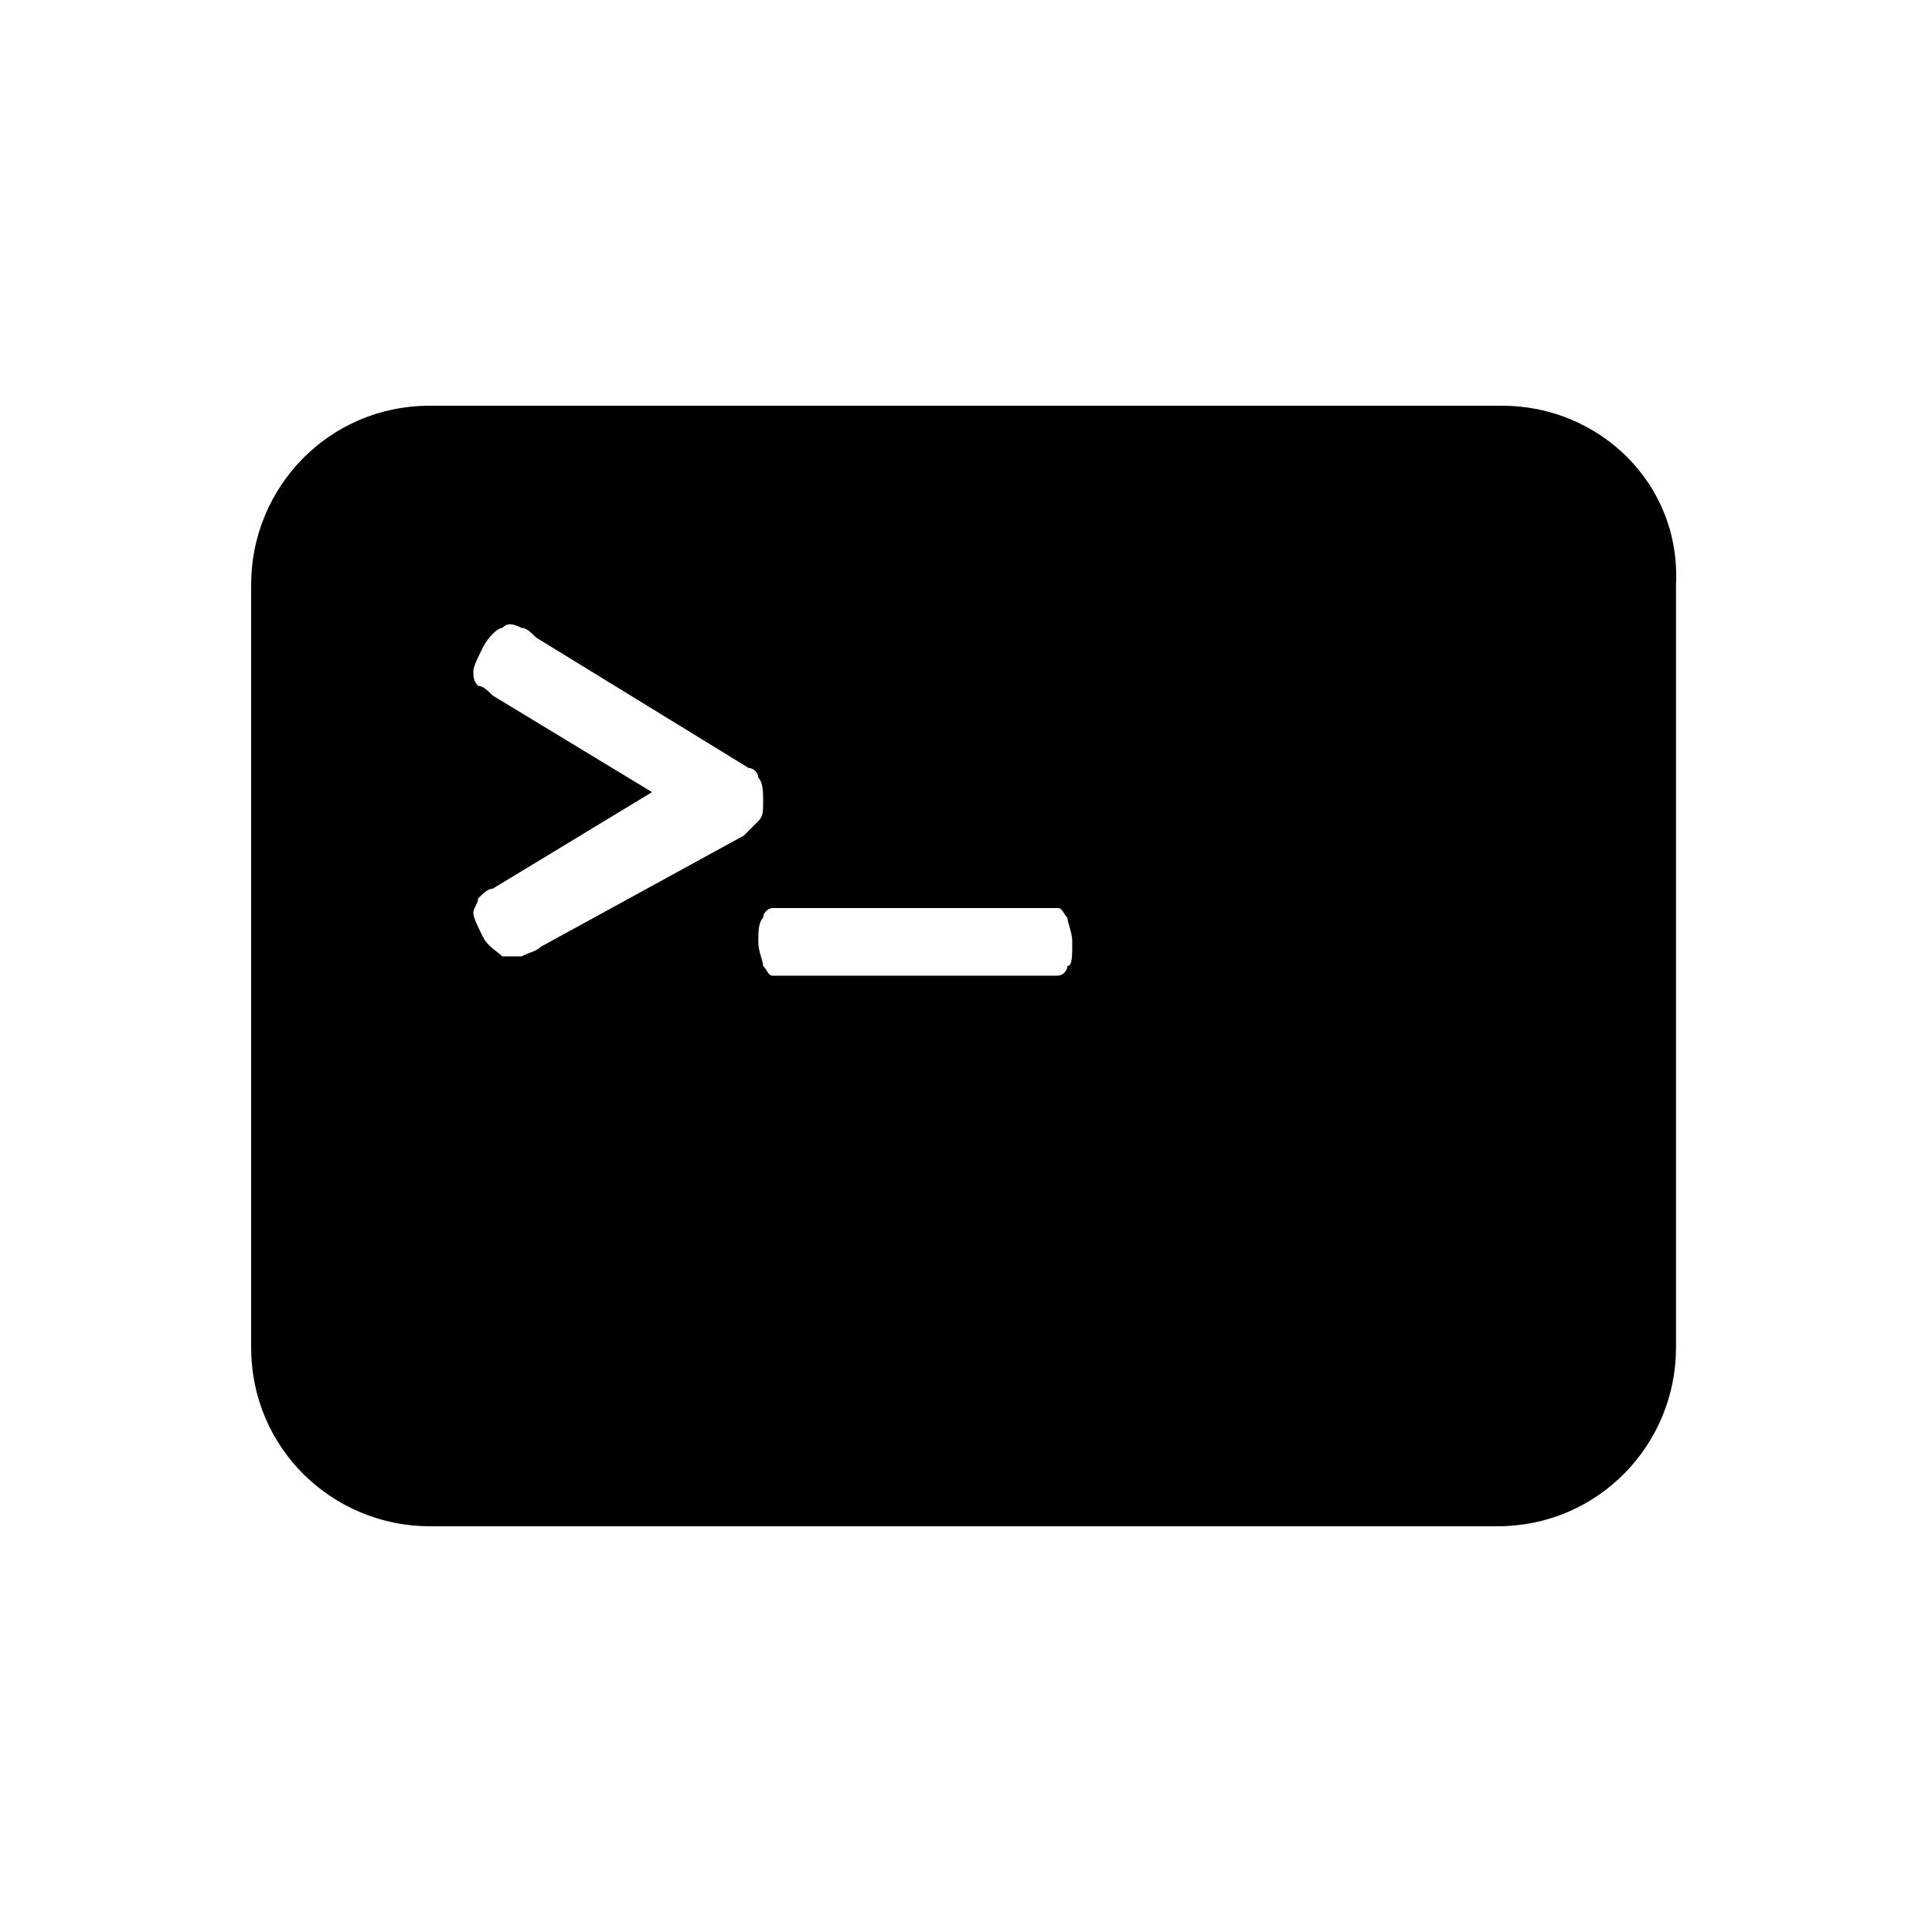
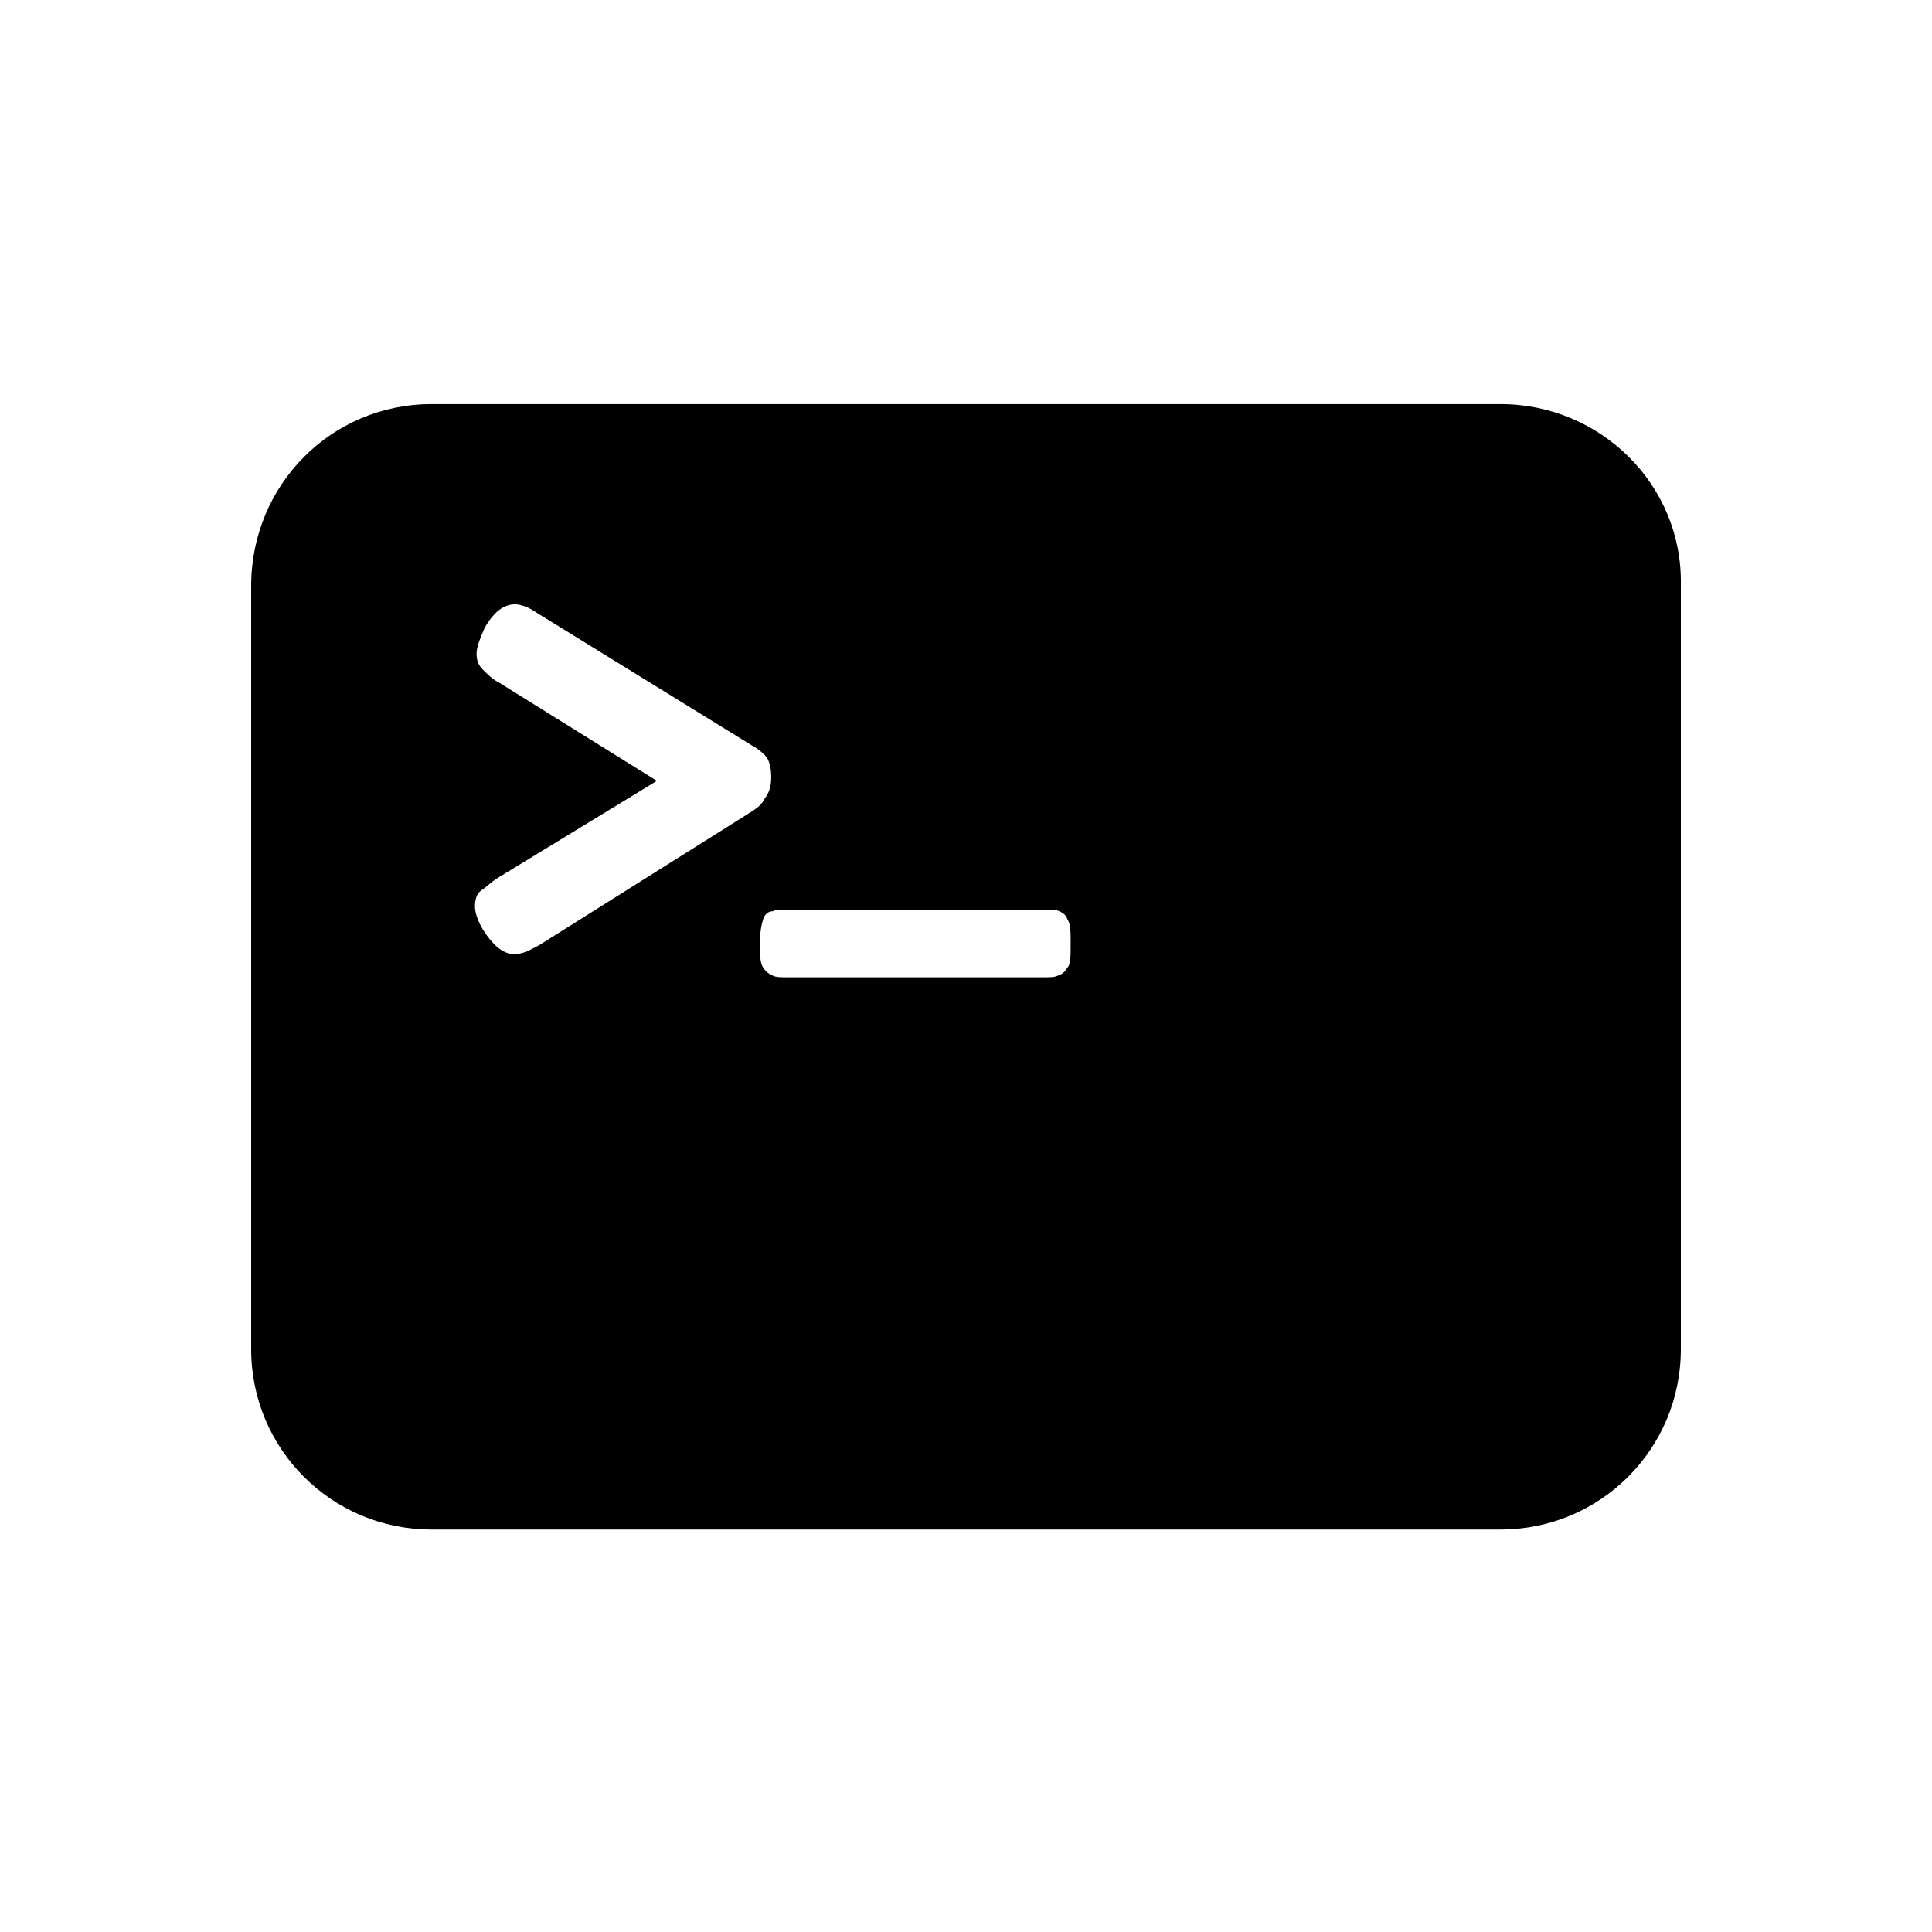
- <svg xmlns="http://www.w3.org/2000/svg" version="1.1" x="0px" y="0px" viewBox="0 0 40 40" style="enable-background:new 0 0 40 40;" xml:space="preserve">
-   <g id="BG">
- </g>
-   <g id="utilities-terminal_filled">
-     <path d="M31.1,8.4H8.9c-2.1,0-3.7,1.7-3.7,3.7v15.8c0,2.1,1.7,3.7,3.7,3.7h22.1c2.1,0,3.7-1.7,3.7-3.7V12.1   C34.8,10,33.1,8.4,31.1,8.4z M11.2,19.6c-0.1,0.1-0.2,0.1-0.4,0.2c-0.1,0-0.2,0-0.4,0c-0.1-0.1-0.3-0.2-0.4-0.4   c-0.1-0.2-0.2-0.4-0.2-0.5c0-0.1,0.1-0.2,0.1-0.3c0.1-0.1,0.2-0.2,0.3-0.2l3.3-2l-3.3-2c-0.1-0.1-0.2-0.2-0.3-0.2   c-0.1-0.1-0.1-0.2-0.1-0.3c0-0.1,0.1-0.3,0.2-0.5c0.1-0.2,0.3-0.4,0.4-0.4c0.1-0.1,0.2-0.1,0.4,0c0.1,0,0.2,0.1,0.3,0.2l4.4,2.7   c0.1,0,0.2,0.1,0.2,0.2c0.1,0.1,0.1,0.3,0.1,0.5c0,0.2,0,0.3-0.1,0.4c-0.1,0.1-0.2,0.2-0.3,0.3L11.2,19.6z M22.1,20   c0,0.1-0.1,0.2-0.2,0.2c-0.1,0-0.2,0-0.2,0h-5.5c-0.1,0-0.2,0-0.2,0c-0.1,0-0.1-0.1-0.2-0.2c0-0.1-0.1-0.3-0.1-0.5   c0-0.2,0-0.4,0.1-0.5c0-0.1,0.1-0.2,0.2-0.2c0.1,0,0.2,0,0.2,0h5.5c0.1,0,0.2,0,0.2,0c0.1,0,0.1,0.1,0.2,0.2c0,0.1,0.1,0.3,0.1,0.5   C22.2,19.8,22.2,20,22.1,20z" />
-   </g>
+ <svg xmlns="http://www.w3.org/2000/svg" version="1.1" id="utilities-terminal-filled" x="0px" y="0px" viewBox="0 0 120 120" style="enable-background:new 0 0 120 120;" xml:space="preserve">
+   <style type="text/css">
+ 	.st0{fill:none;}
+ </style>
+   <rect id="BG" y="0" class="st0" width="120" height="120" />
+   <path d="M93.2,25.1H26.8c-6.2,0-11.2,5-11.2,11.3v47.4c0,6.2,5,11.2,11.2,11.2h66.4c6.2,0,11.2-5,11.2-11.2V36.3  C104.5,30.1,99.4,25.1,93.2,25.1L93.2,25.1z M33.5,58.7c-0.4,0.2-0.7,0.4-1.1,0.5c-0.4,0.1-0.7,0.1-1.1-0.1  c-0.4-0.2-0.8-0.6-1.2-1.2s-0.6-1.2-0.6-1.6c0-0.4,0.1-0.8,0.4-1c0.3-0.2,0.6-0.5,0.9-0.7l10-6.1L31,42.4c-0.4-0.2-0.7-0.5-1-0.8  c-0.3-0.3-0.4-0.6-0.4-1c0-0.4,0.2-0.9,0.5-1.6c0.4-0.7,0.8-1.1,1.2-1.3c0.4-0.2,0.8-0.2,1.1-0.1c0.4,0.1,0.7,0.3,1,0.5l13.3,8.2  c0.2,0.1,0.5,0.3,0.8,0.6c0.3,0.3,0.4,0.8,0.4,1.4c0,0.5-0.1,0.9-0.4,1.3c-0.2,0.4-0.5,0.6-0.8,0.8L33.5,58.7L33.5,58.7z M66.3,60.1  c-0.2,0.3-0.3,0.4-0.6,0.5c-0.2,0.1-0.5,0.1-0.7,0.1H48.7c-0.2,0-0.5,0-0.7-0.1c-0.2-0.1-0.4-0.2-0.6-0.5c-0.2-0.3-0.2-0.8-0.2-1.5  s0.1-1.2,0.2-1.5c0.1-0.3,0.3-0.5,0.6-0.5c0.2-0.1,0.4-0.1,0.7-0.1h16.4c0.2,0,0.5,0,0.7,0.1c0.2,0.1,0.4,0.2,0.5,0.5  c0.2,0.3,0.2,0.8,0.2,1.5C66.5,59.4,66.5,59.9,66.3,60.1L66.3,60.1z" />
</svg>
